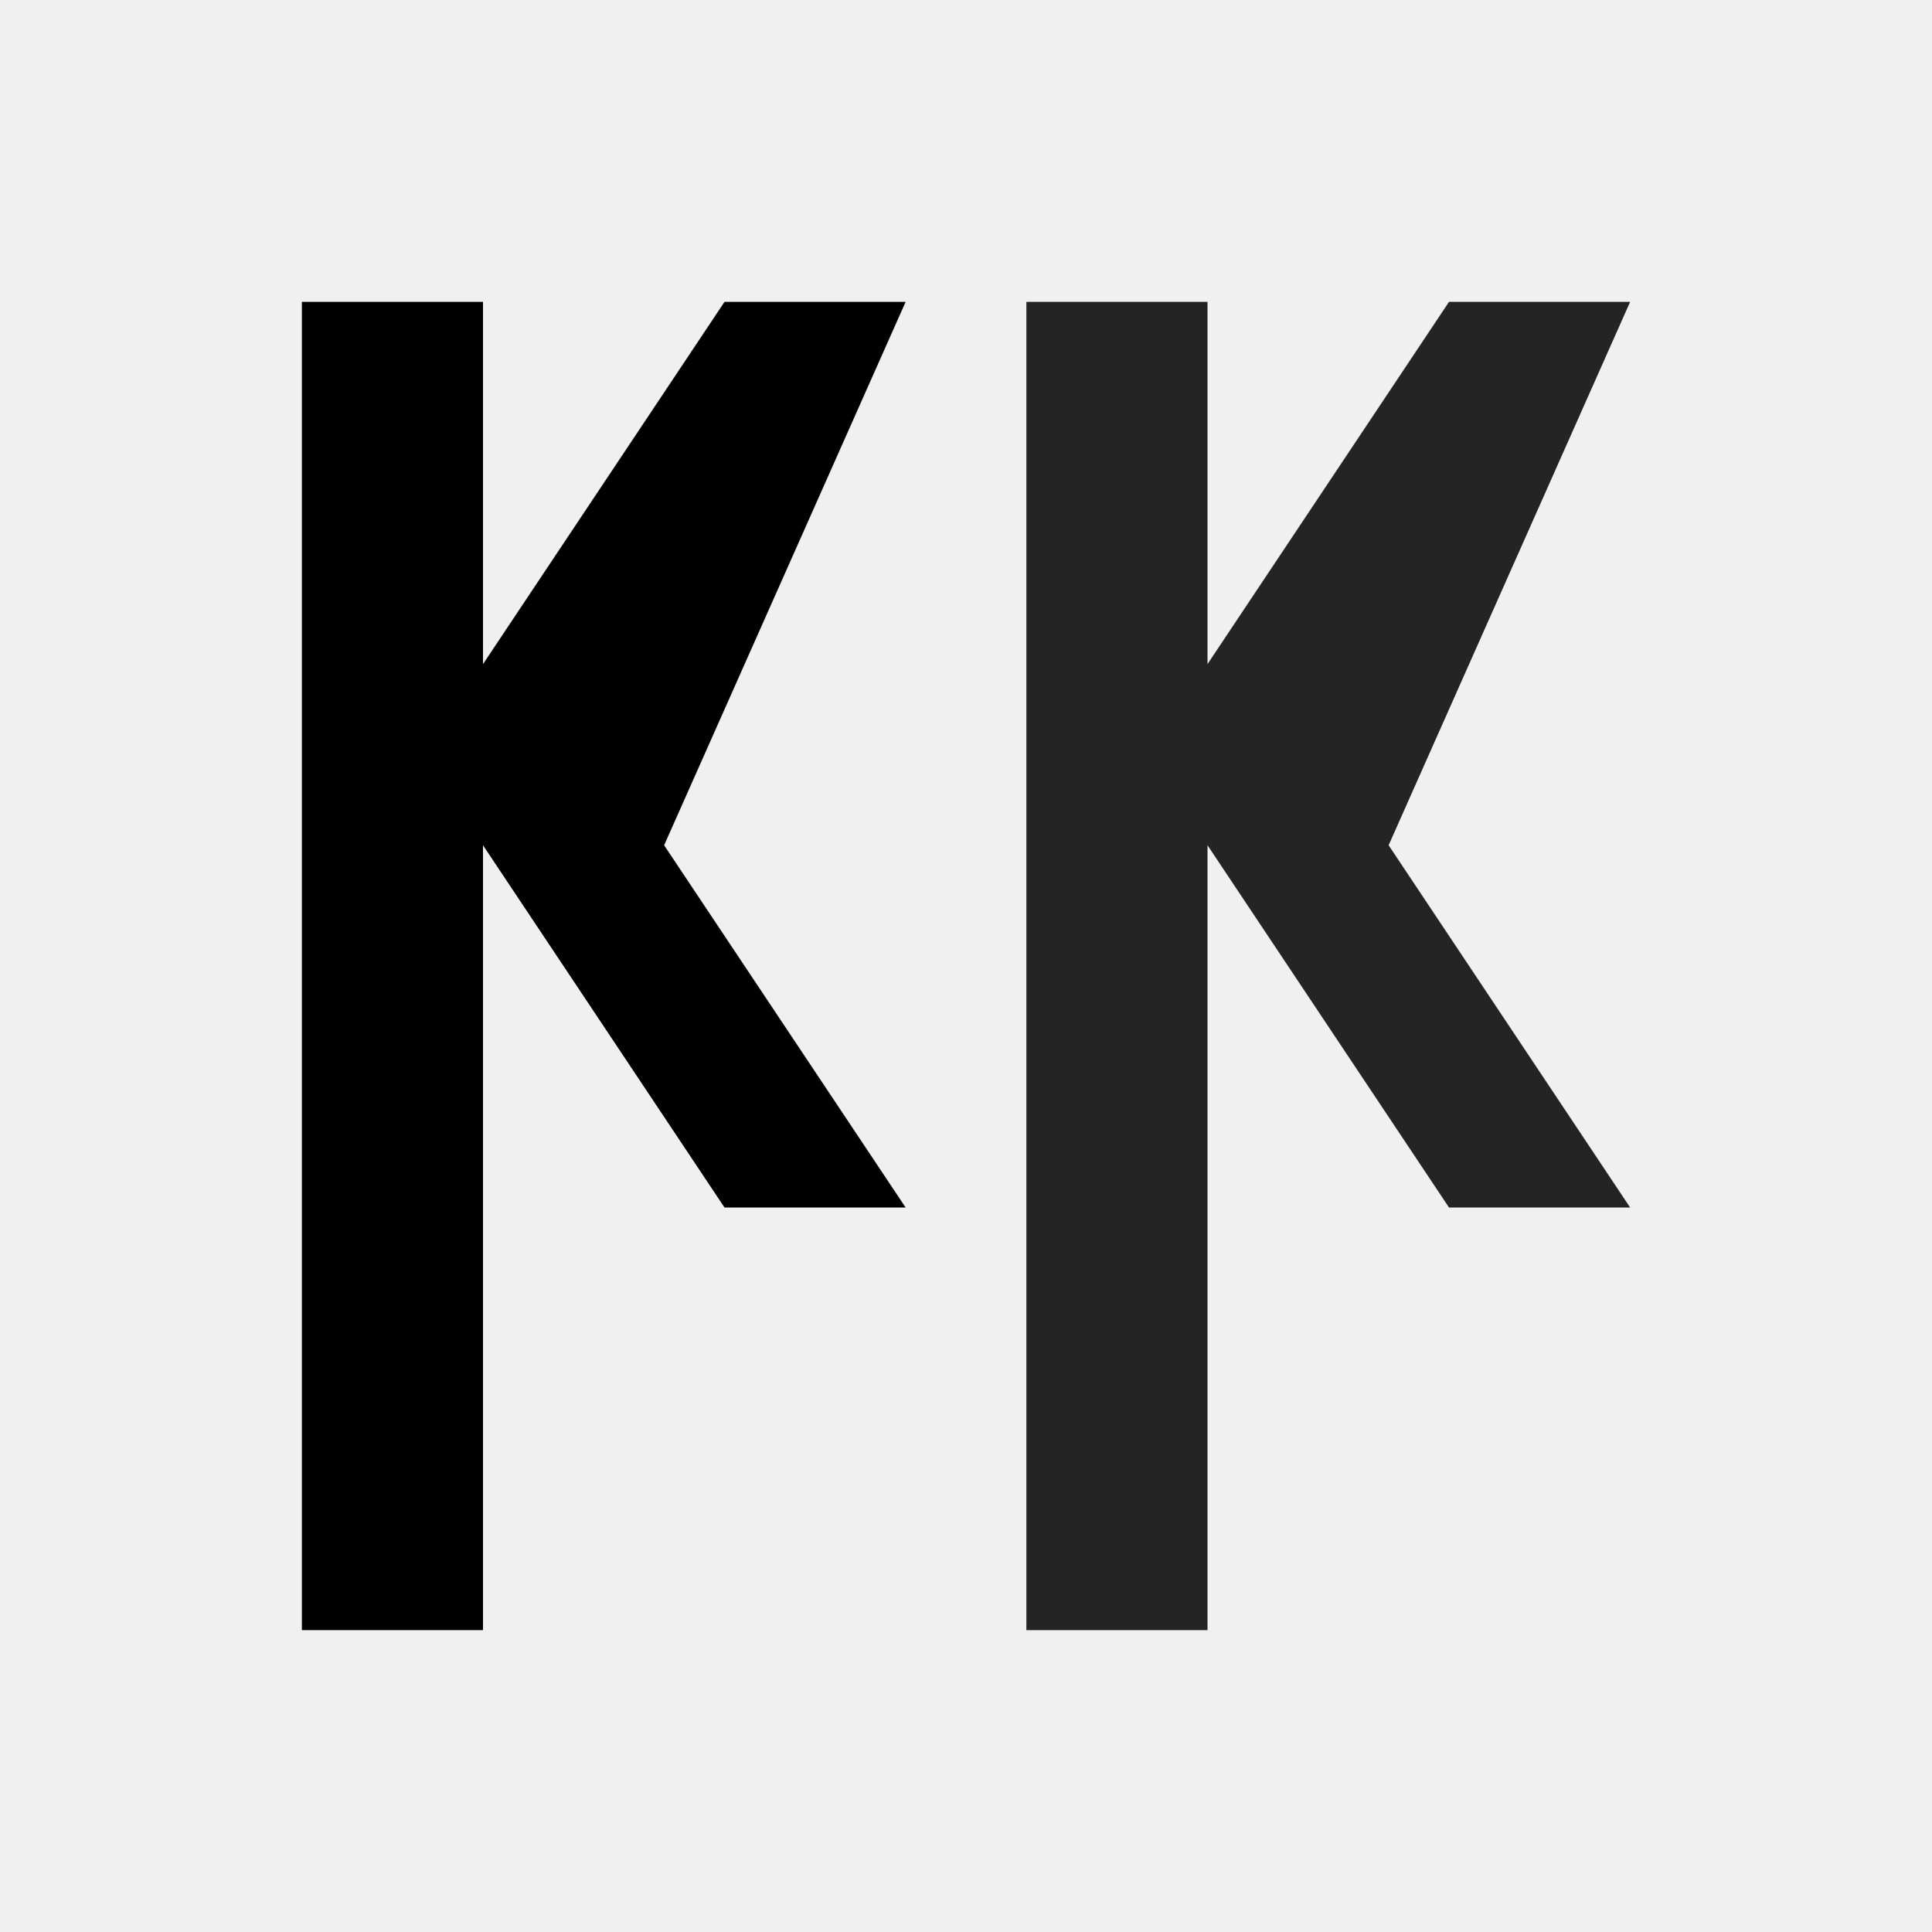
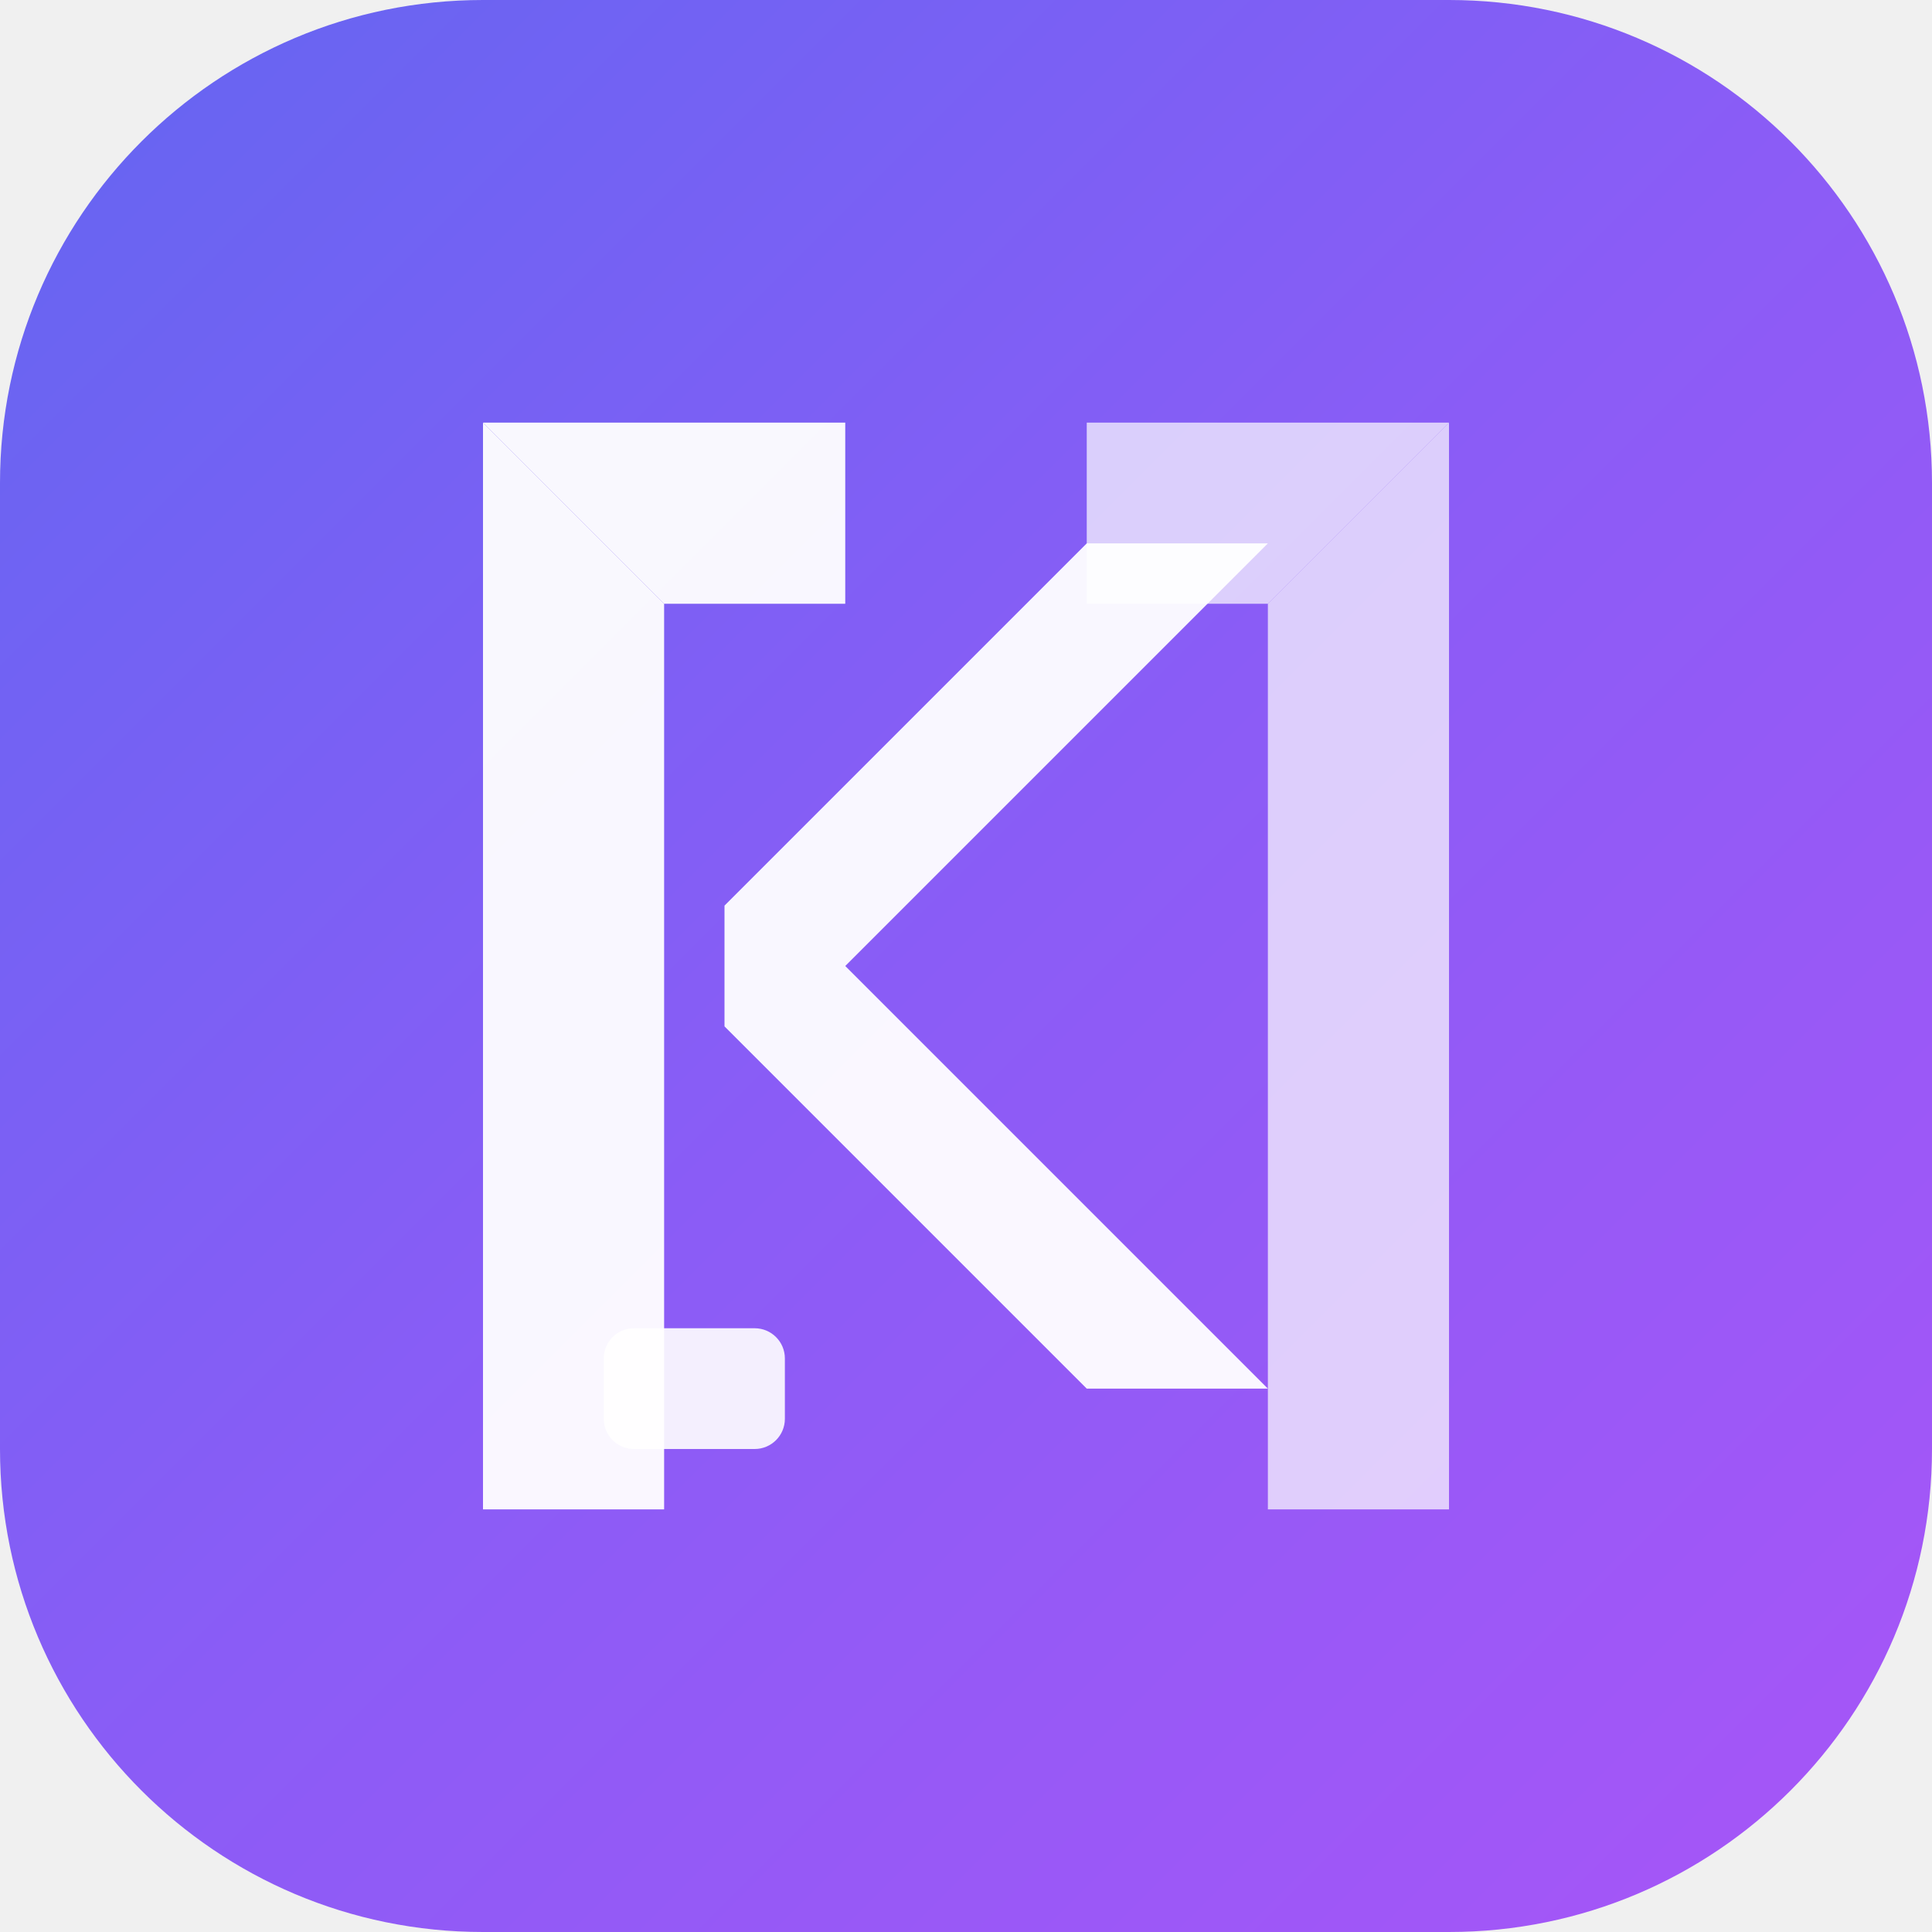
<svg xmlns="http://www.w3.org/2000/svg" width="32" height="32" viewBox="0 0 32 32" fill="none">
-   <path d="M5 5 L5 27 L8 27 L8 14 L12 20 L15 20 L11 14 L15 5 L12 5 L8 11 L8 5 Z" fill="currentColor" />
-   <path d="M17 5 L17 27 L20 27 L20 14 L24 20 L27 20 L23 14 L27 5 L24 5 L20 11 L20 5 Z" fill="currentColor" fill-opacity="0.85" />
+   <defs>
+     <linearGradient id="iconGradient" x1="0%" y1="0%" x2="100%" y2="100%">
+       <stop offset="0%" style="stop-color:#6366F1" />
+       <stop offset="50%" style="stop-color:#8B5CF6" />
+       <stop offset="100%" style="stop-color:#A855F7" />
+     </linearGradient>
+     <filter id="glow" x="-20%" y="-20%" width="140%" height="140%">
+       <feGaussianBlur stdDeviation="1" result="blur" />
+       <feMerge>
+         <feMergeNode in="blur" />
+         <feMergeNode in="SourceGraphic" />
+       </feMerge>
+     </filter>
+   </defs>
+   <rect x="0" y="0" width="32" height="32" rx="8" fill="url(#iconGradient)" />
+   <path d="M8 7 L8 25 L11 25 L11 10 L8 7 Z" fill="white" fill-opacity="0.95" />
+   <path d="M8 7 L14 7 L14 10 L11 10 L8 7 Z" fill="white" fill-opacity="0.95" />
+   <path d="M12 15 L18 9 L21 9 L14 16 L21 23 L18 23 L12 17 Z" fill="white" fill-opacity="0.95" />
+   <path d="M24 7 L24 25 L21 25 L21 10 L24 7 Z" fill="white" fill-opacity="0.7" />
+   <path d="M24 7 L18 7 L18 10 L21 10 L24 7 Z" fill="white" fill-opacity="0.7" />
+   <rect x="10" y="22" width="3" height="2" rx="0.5" fill="white" fill-opacity="0.9">
+     <animate attributeName="opacity" values="1;0.4;1" dur="1.2s" repeatCount="indefinite" />
+   </rect>
</svg>
